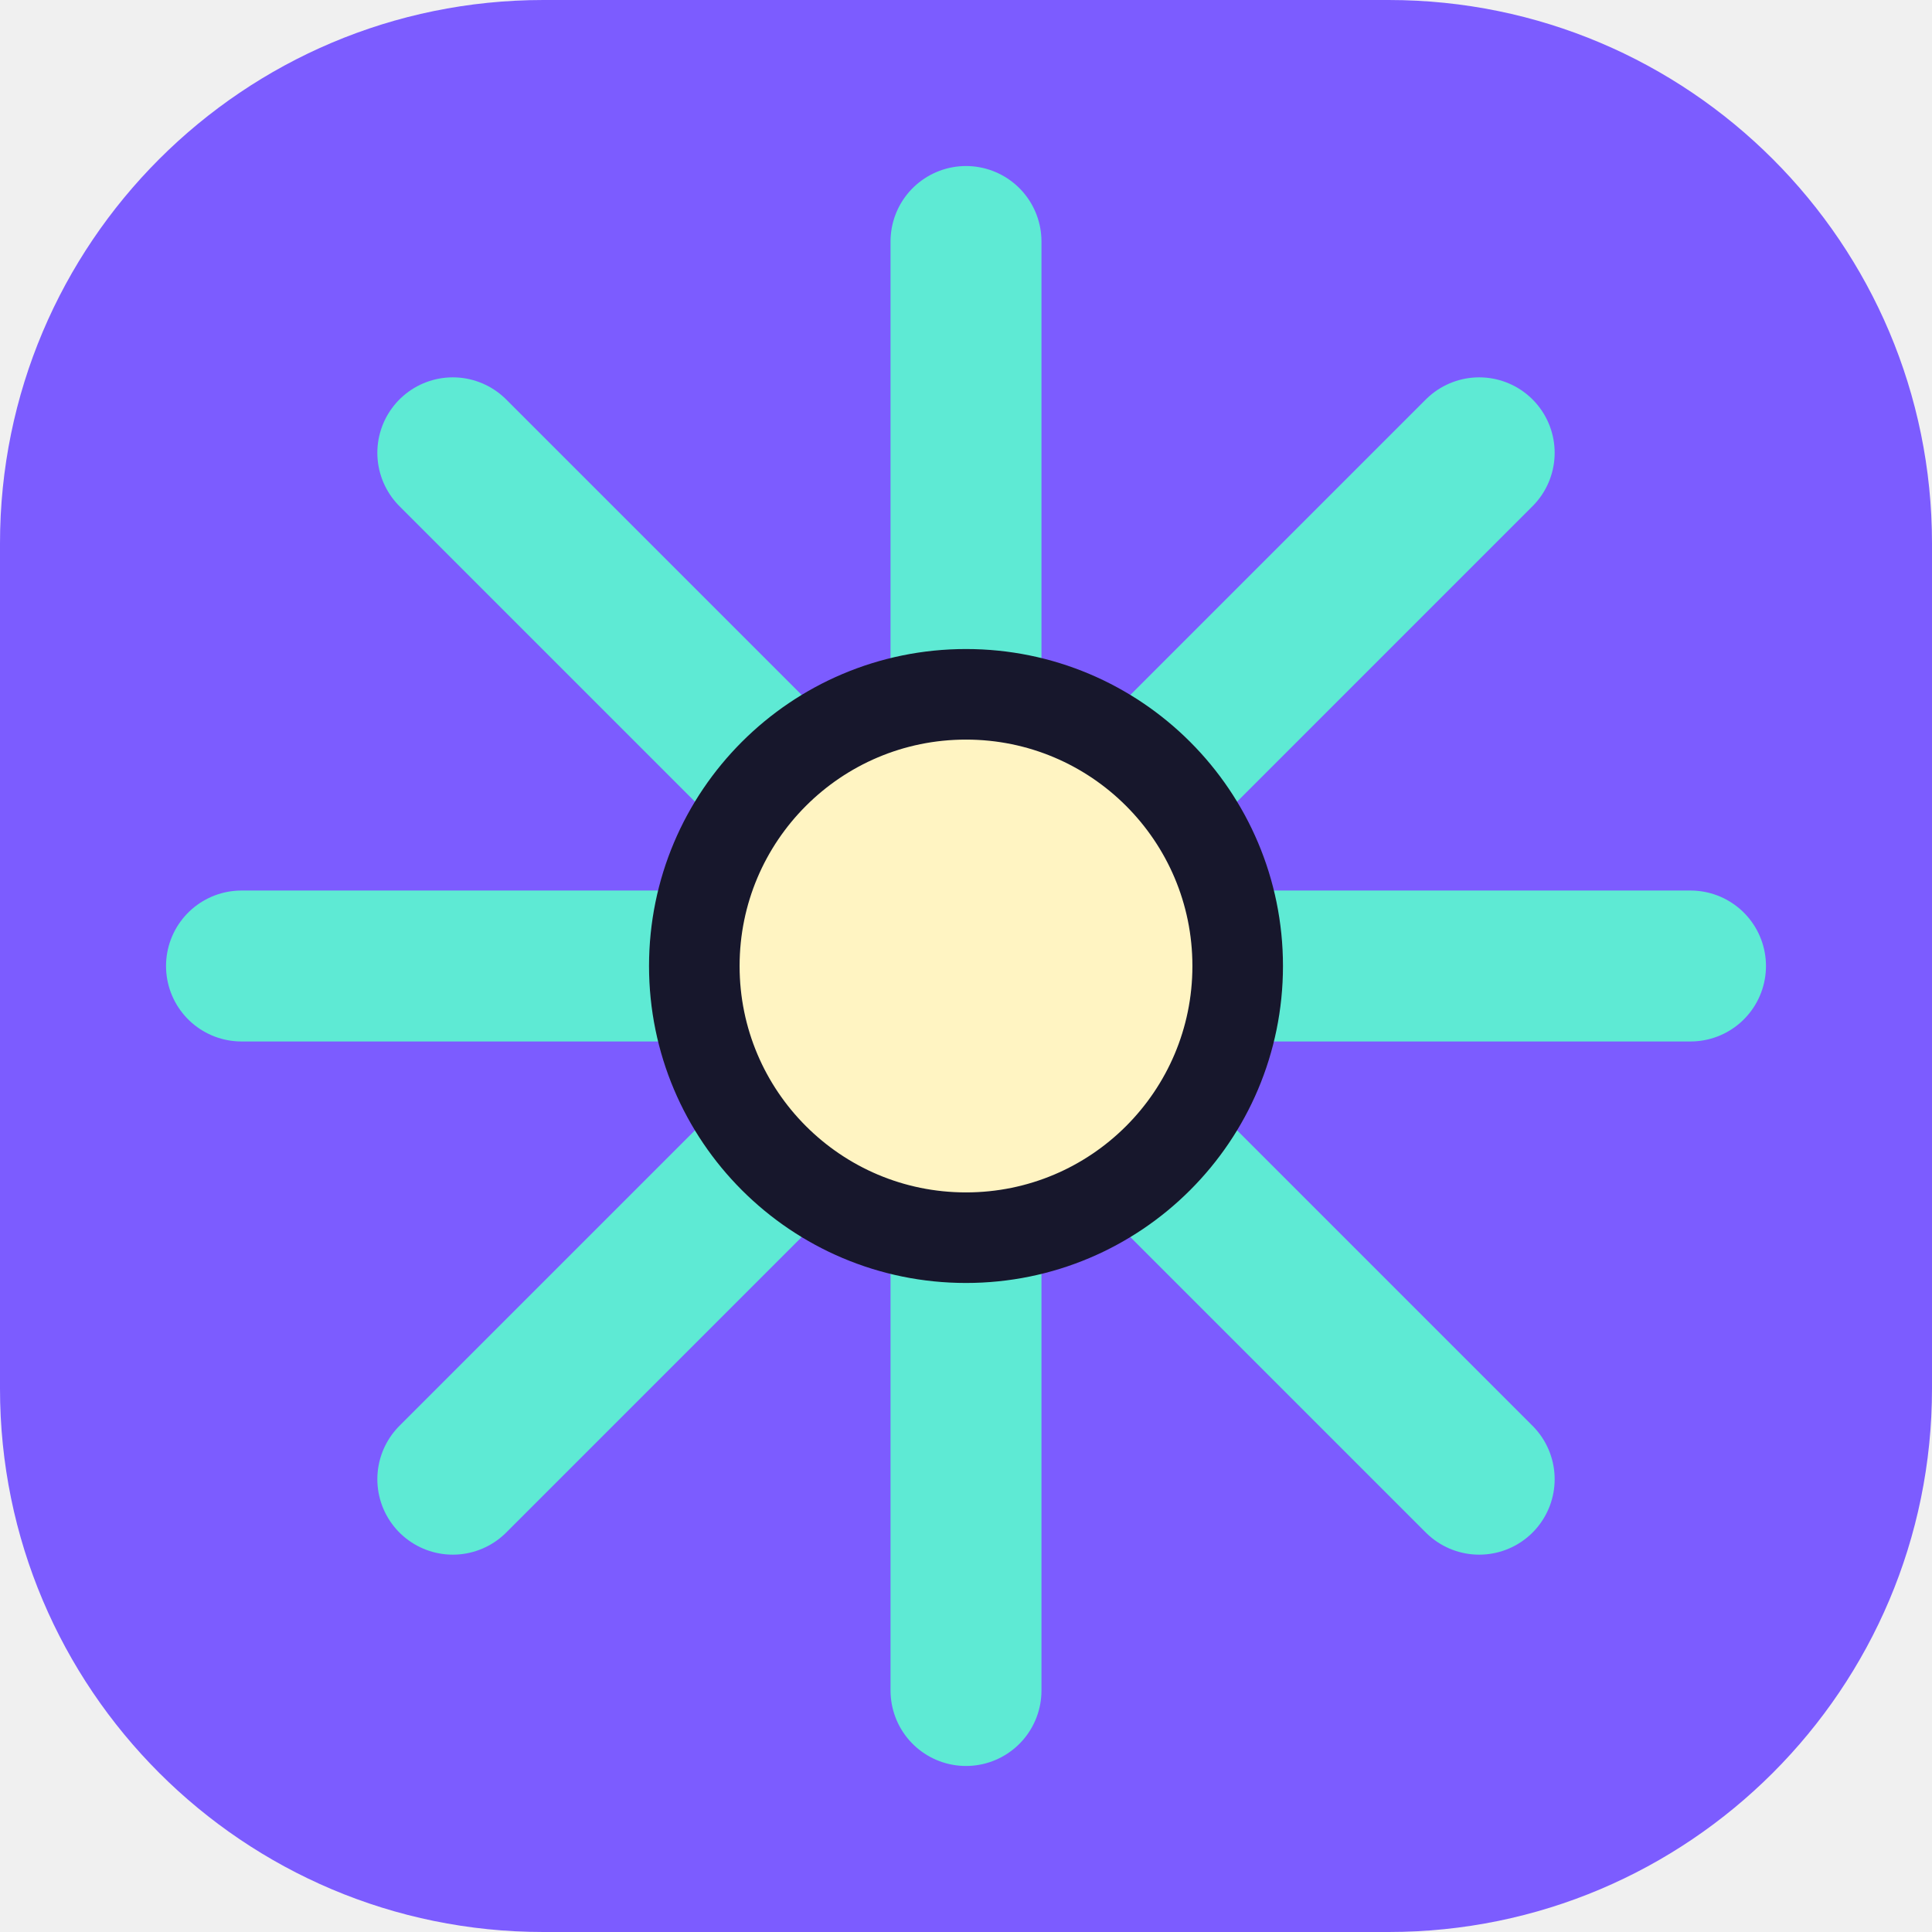
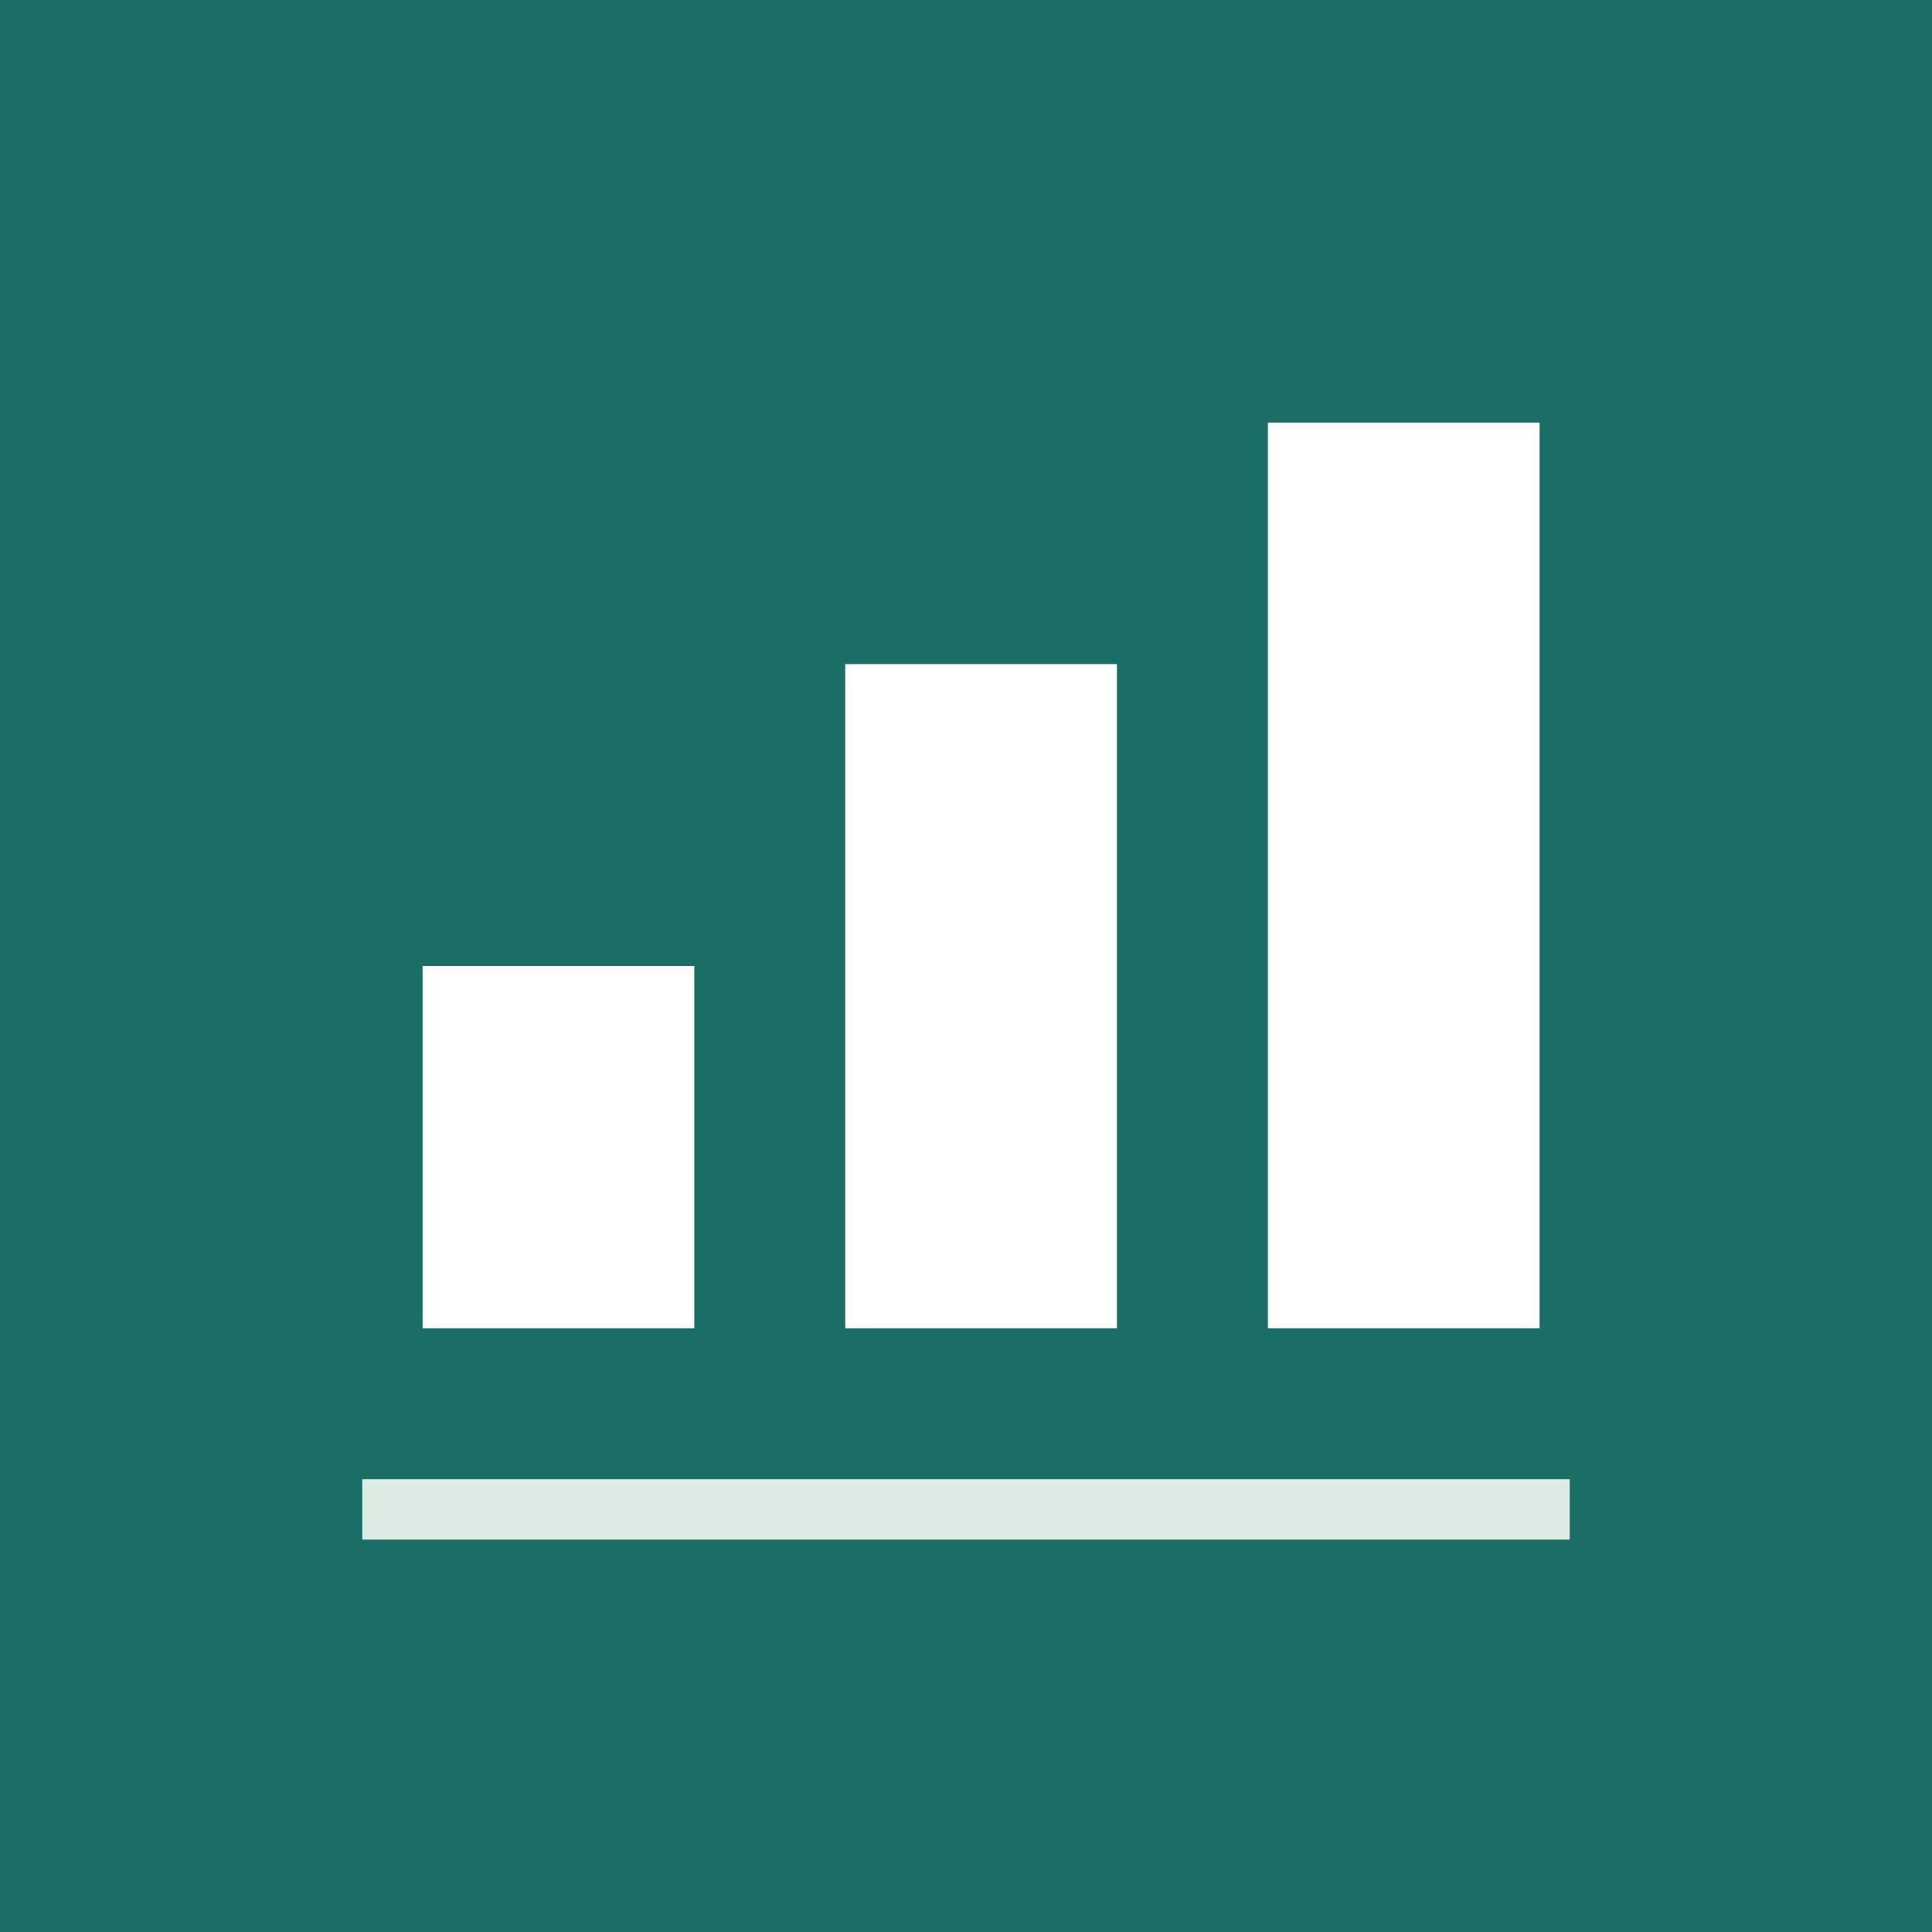
<svg xmlns="http://www.w3.org/2000/svg" viewBox="0 0 64 64">
-   <rect width="64" height="64" rx="18" fill="#7c5cff" />
-   <path d="M32 8v48M8 32h48M15 15l34 34M49 15 15 49" stroke="#5eead4" stroke-width="5" stroke-linecap="round" />
-   <circle cx="32" cy="32" r="9" fill="#fff4c2" stroke="#17172c" stroke-width="3" />
+   <rect width="64" height="64" fill="#1b6e66" />
+   <path d="M14 44h9V32h-9zM28 44h9V22h-9zM42 44h9V14h-9z" fill="#fff" />
+   <path d="M12 50h40" stroke="#dcebe4" stroke-width="2" />
</svg>
